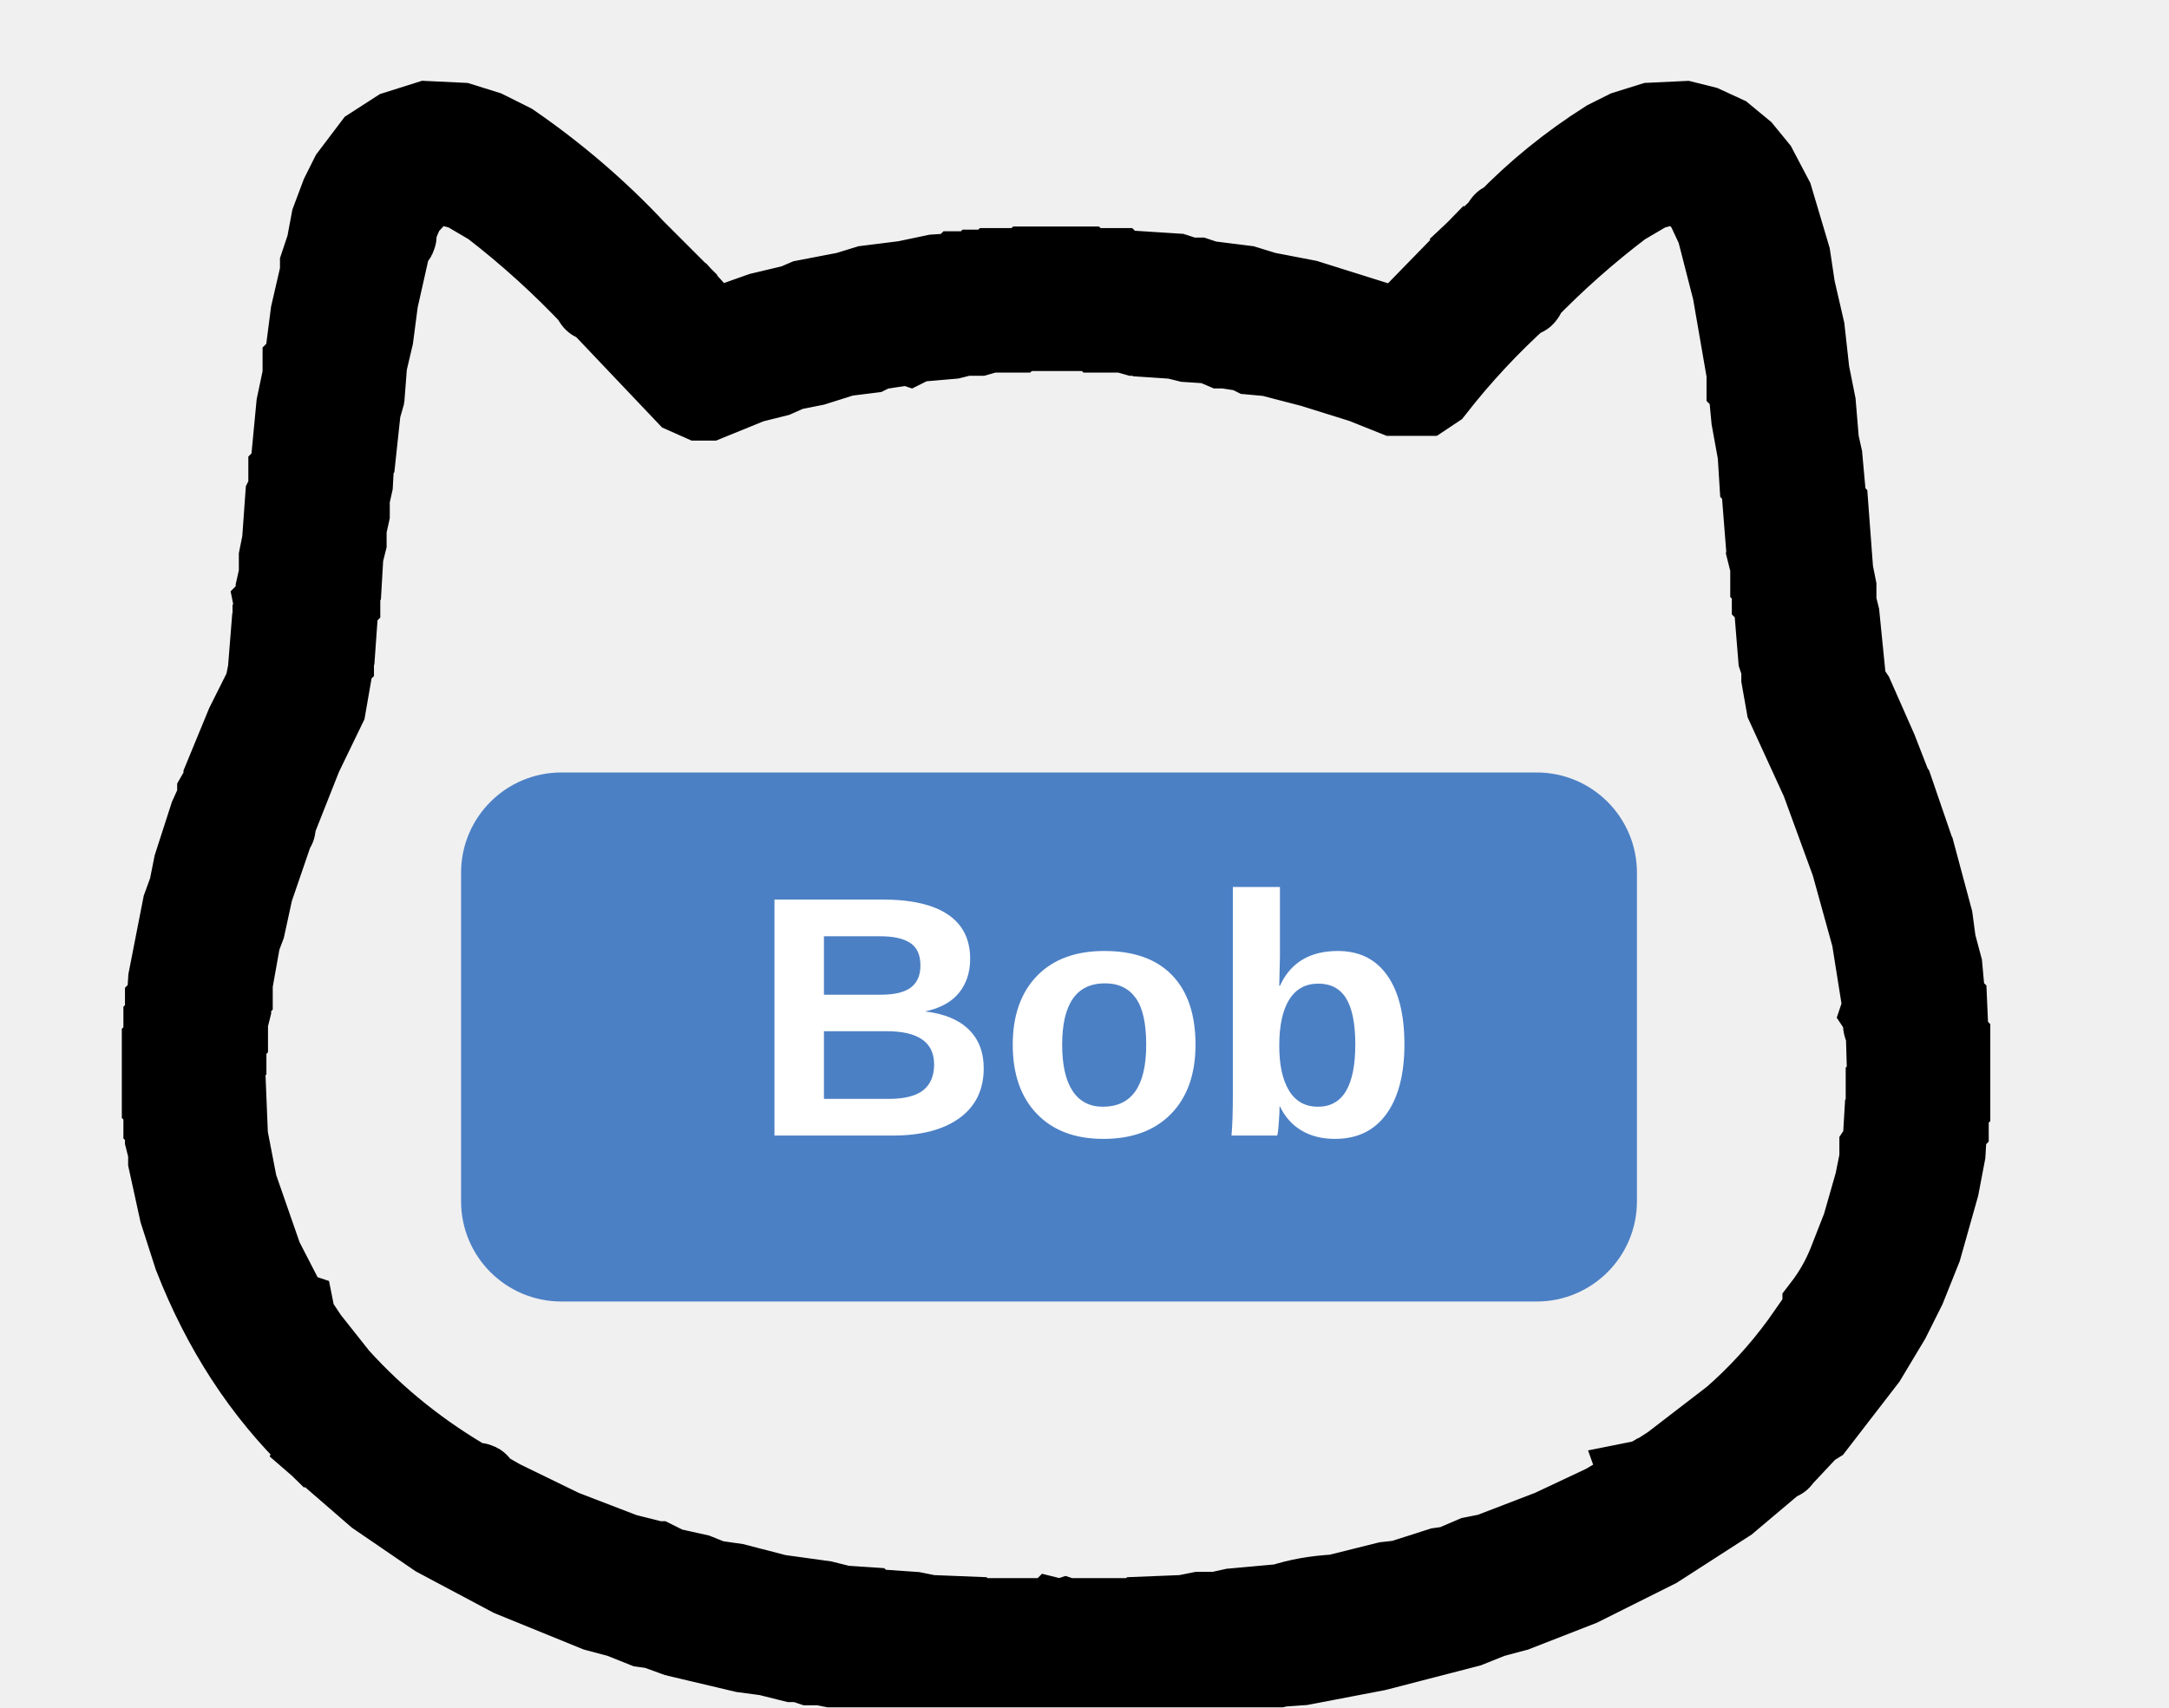
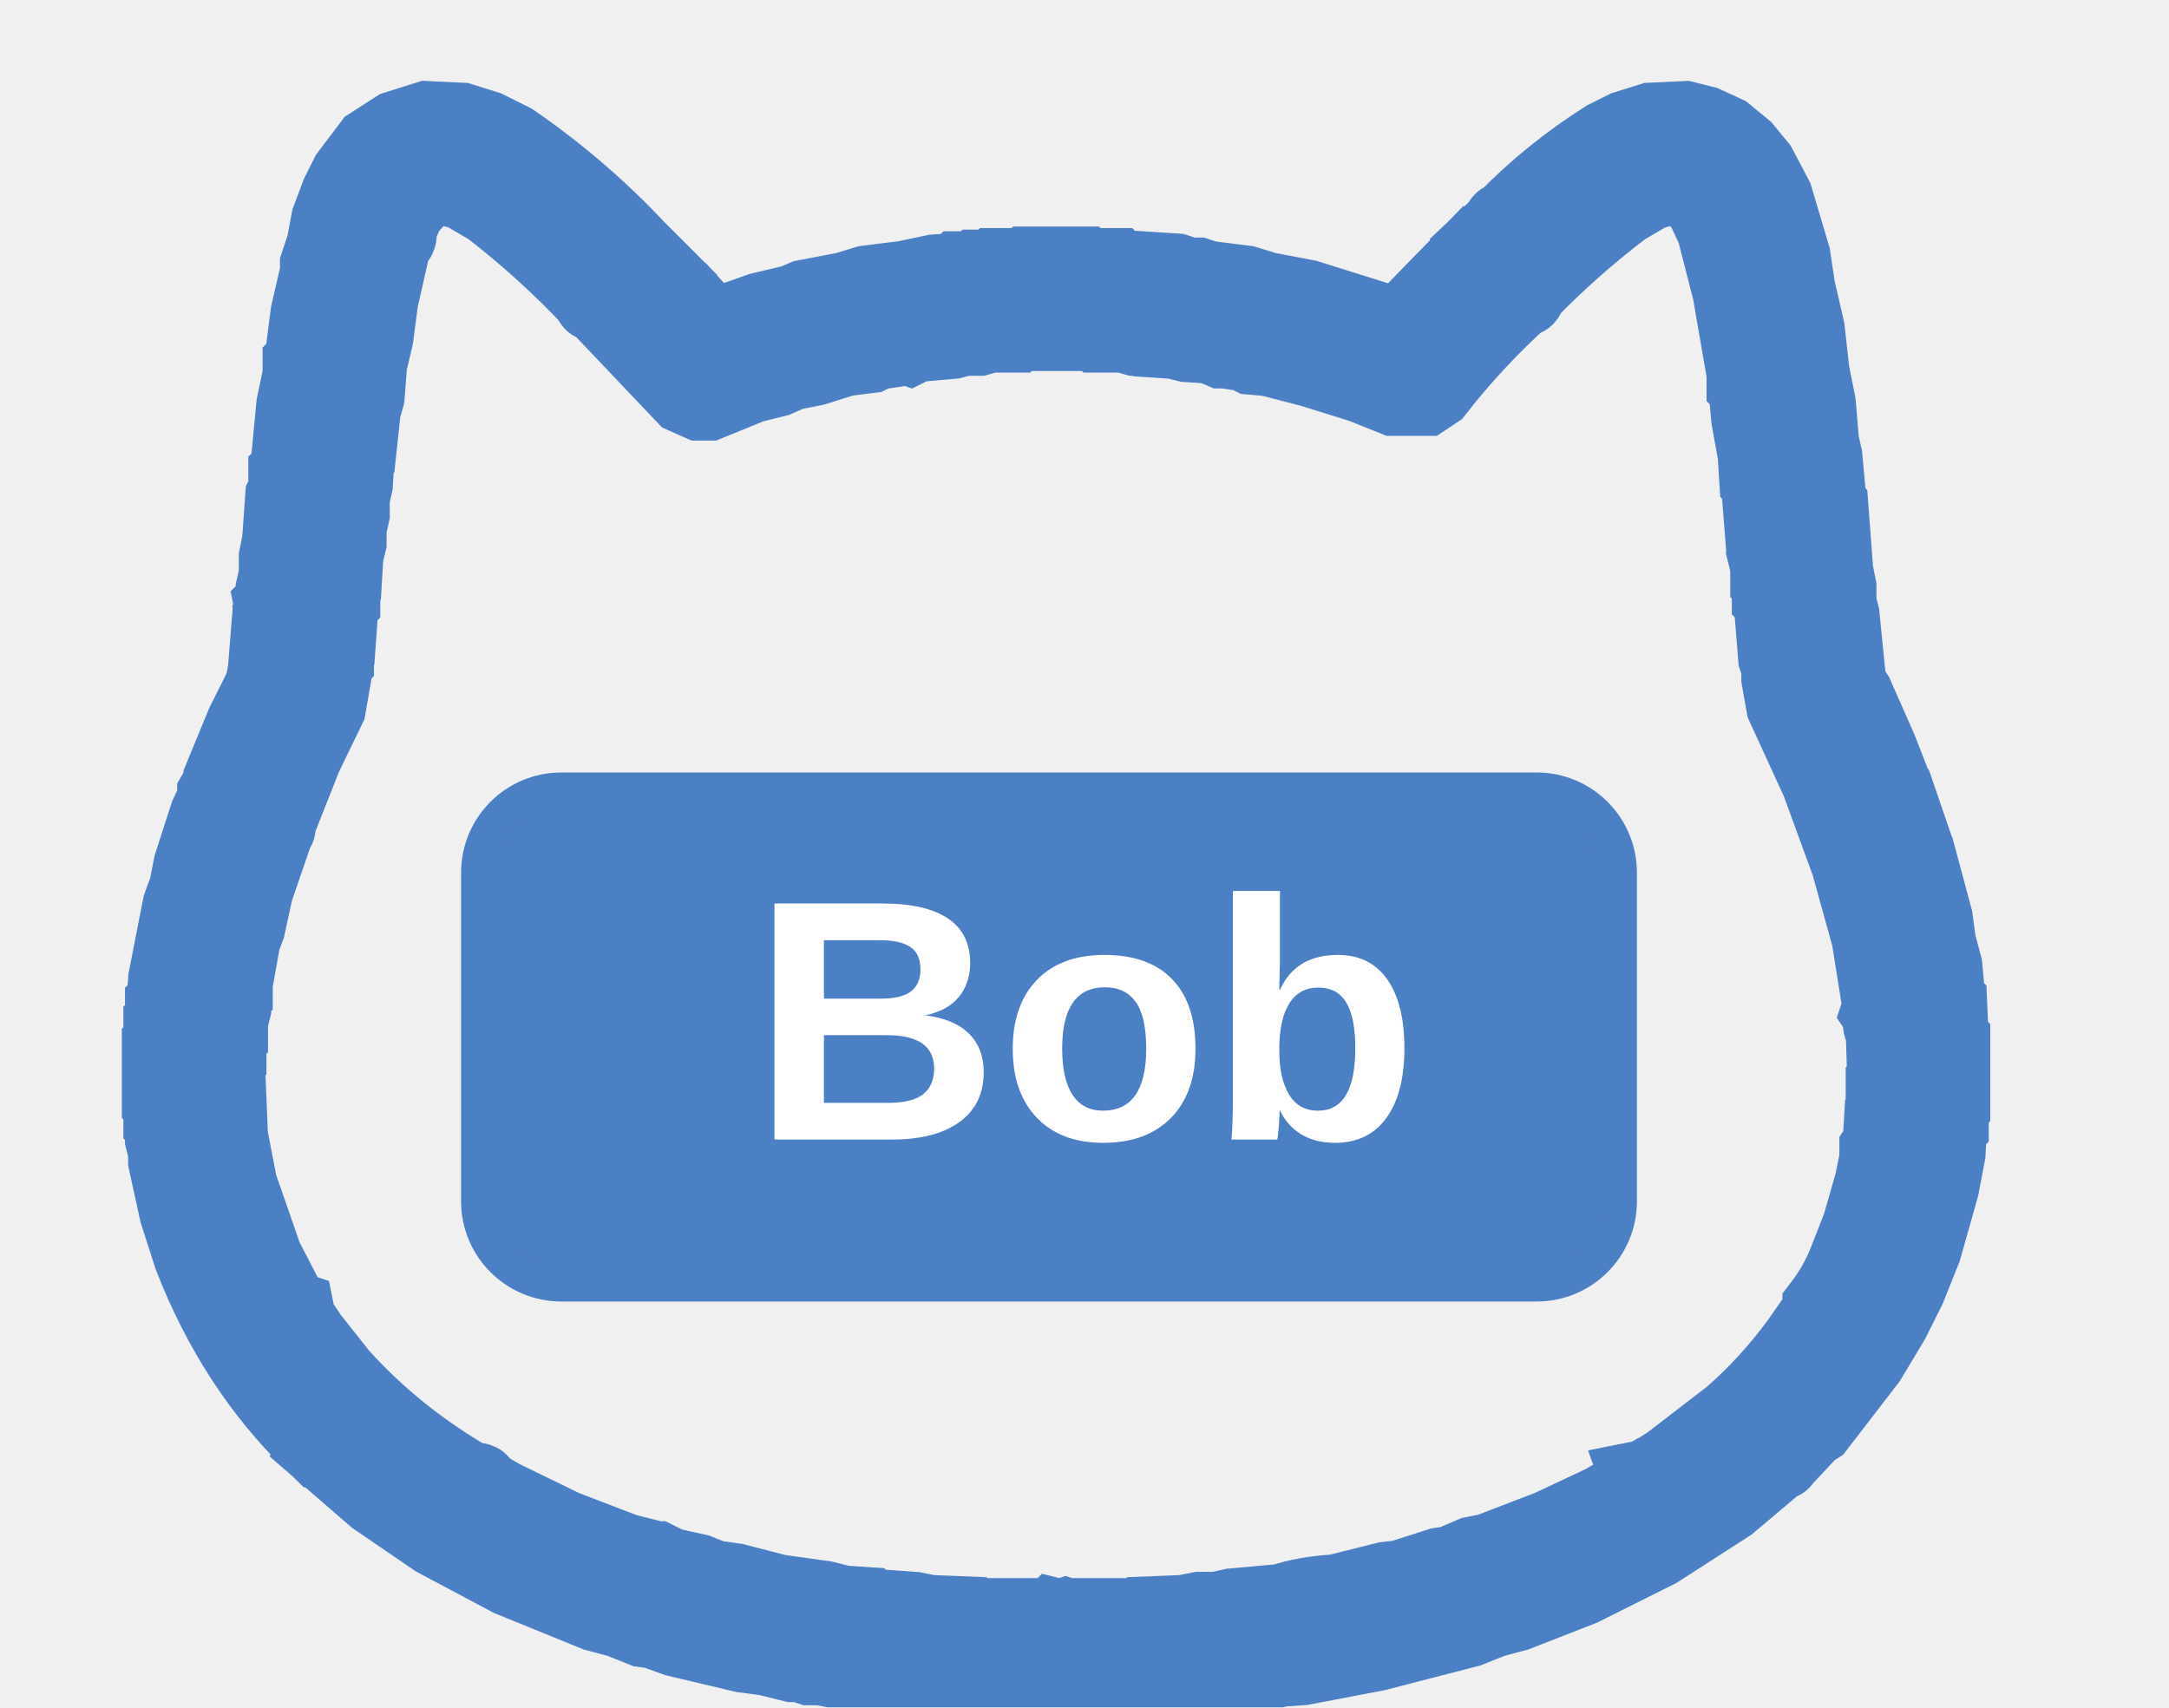
<svg xmlns="http://www.w3.org/2000/svg" width="550" height="433" xml:space="preserve" overflow="hidden">
-   <g transform="translate(-2558 -1885)">
-     <path d="M218.304 30.871 226.723 31.272 233.138 33.277 239.553 36.484C251.1 44.449 261.591 53.47 271.026 63.547 270.839 64.161 271.039 64.362 271.627 64.148L281.45 73.971 281.45 74.572 282.653 75.174 290.471 83.793 302.899 79.383 311.319 77.379 314.125 76.176 324.549 74.171 329.761 72.568 339.384 71.365 347.001 69.761 353.015 69.36 353.416 68.959 357.826 68.959 358.227 68.558 362.236 68.558 362.637 68.157 370.656 68.157 371.057 67.756 384.287 67.756 384.688 68.157 392.707 68.157 393.108 68.558 405.536 69.36 405.937 69.761 408.744 69.761 411.149 70.563 413.555 70.563 415.96 71.365 425.583 72.568 430.795 74.171 441.219 76.176 465.475 83.793 468.682 79.584 483.717 64.148C484.33 64.362 484.531 64.161 484.318 63.547L491.134 57.132C490.946 56.544 491.146 56.343 491.735 56.531 499.353 48.645 507.905 41.696 517.395 35.682L522.206 33.277 528.621 31.272 537.04 30.871 541.851 32.074 547.063 34.48 551.674 38.288 555.282 42.699 559.291 50.316 563.702 65.15 564.904 73.169 567.31 83.593 568.513 94.418 570.116 102.437 570.918 112.059 571.72 115.667 571.72 119.275 572.121 119.676 572.923 128.497 573.324 128.898 574.527 144.935 575.328 148.944 575.328 152.953 576.13 156.161 577.734 172.198 578.135 174.202 579.739 176.608 585.753 190.239 588.559 197.456 588.559 198.659 589.762 200.262 594.573 214.295 594.573 215.498 595.375 216.7 599.785 233.138 600.587 239.152 602.19 245.166 602.992 253.986 603.393 254.387 603.794 263.609 604.195 264.01 604.195 280.047 603.794 280.448 603.794 285.259 603.393 285.66 602.992 292.475 601.389 300.895 596.978 316.531 592.969 326.554 588.96 334.573 582.946 344.596 570.116 361.234 568.513 362.236 562.699 368.451 561.296 369.453C561.509 370.068 561.308 370.268 560.695 370.054L547.865 380.879 529.823 392.506 510.579 402.129 494.141 408.543 488.127 410.147 482.113 412.553 458.859 418.566 440.016 422.175 434.403 422.576 431.196 423.378 427.988 423.378 421.974 424.58 409.546 425.382 409.145 425.783 393.91 426.184 393.509 426.585 362.236 426.585 361.835 426.184 353.416 426.184 353.015 425.783 346.199 425.783 345.798 425.382 341.789 425.382 341.388 424.981 336.978 424.981 336.577 424.58 330.162 424.179 329.761 423.779 324.148 423.378 318.135 422.175 315.328 422.175 312.923 421.373 310.918 421.373 304.503 419.769 298.489 418.967 283.254 415.359 282.051 414.557 280.448 414.557 276.037 412.953 273.231 412.553 267.217 410.147 261.203 408.543 239.553 399.723 220.71 389.7 205.474 379.276 190.44 366.246C190.653 365.658 190.453 365.457 189.838 365.644 176.661 352.895 166.438 337.192 159.168 318.535L155.559 307.31 152.753 294.48 152.753 292.074 151.951 288.867 151.951 284.858 151.55 284.457 151.55 279.646 151.149 279.245 151.149 265.212 151.55 264.811 151.55 259.599 151.951 259.198 151.951 254.788 152.352 254.387 152.753 248.373 156.361 229.931 157.965 225.521 159.168 219.507 163.177 207.078 165.181 202.668 165.181 201.465 166.785 198.659 166.785 197.456 172.398 183.824 177.209 174.202 178.011 170.193 178.813 160.17 179.214 159.769 179.214 156.561 180.016 155.359 179.615 153.354 180.016 152.953 180.016 149.345 180.818 145.736 180.818 141.326 181.619 137.317 182.421 126.091 183.223 124.487 183.223 120.077 183.624 119.676 185.228 102.837 186.831 95.22 186.831 92.413 187.232 92.013 188.836 79.584 191.242 69.16 191.242 67.155 192.845 62.344 194.048 55.929 196.454 49.514 198.859 44.703 204.472 37.286 210.686 33.277 218.304 30.871ZM219.707 46.908 216.901 48.111 212.491 52.922 210.085 58.535C210.62 59.871 210.352 60.406 209.283 60.139L205.675 76.176 204.472 85.397 202.868 92.213 202.467 97.425 202.067 97.826 202.067 101.033 201.265 103.84 200.062 115.066 199.661 115.467 199.26 122.683 198.458 126.292 198.458 130.301 197.656 133.909 197.656 137.518 196.855 140.725 196.454 147.541 196.053 147.942 196.053 152.352 195.652 152.753 194.85 163.979 194.449 164.38 194.449 167.186 194.048 167.587 194.048 169.993 192.444 179.214 186.43 191.643 179.615 208.882C179.882 209.952 179.615 210.352 178.813 210.085L178.813 211.689 174.002 225.721 171.997 234.942 170.794 238.15 168.79 249.376 168.79 251.781 168.389 252.182 168.389 255.791 167.587 258.998 167.587 262.606 167.186 263.007 167.186 268.219 166.785 268.62 167.587 288.266 169.993 300.694 176.407 319.137 183.223 332.367 184.426 332.768 184.827 334.773 188.034 339.584 195.652 349.206C205.274 359.898 216.633 368.985 229.73 376.469 231.067 375.935 231.602 376.202 231.334 377.271L236.947 380.479 252.583 388.096 268.219 394.11 273.03 395.313 274.233 396.115 276.238 396.115 279.445 397.718 286.662 399.322 290.671 400.926 296.284 401.728 307.109 404.534 318.736 406.138 323.547 407.341 329.561 407.741 329.962 408.142 341.589 408.944 345.598 409.746 355.621 410.147 356.022 410.548 371.257 410.548 371.658 410.949 376.87 410.949 377.271 410.548 378.875 410.949 380.078 410.548 381.28 410.949C382.884 411.482 383.953 411.35 384.488 410.548L399.723 410.548 400.124 410.147 410.147 409.746 414.156 408.944 418.566 408.944 422.175 408.142 425.783 408.142 426.184 407.741 435.004 406.94C439.014 405.605 443.556 404.803 448.636 404.534L461.466 401.327 465.074 400.926 475.097 397.718 477.903 397.317 483.516 394.912 487.526 394.11 503.162 388.096 516.793 381.681 525.614 376.469C526.147 376.737 526.283 376.469 526.015 375.667L528.019 375.266 533.632 371.658 549.268 359.63C555.683 354.017 561.428 347.736 566.508 340.787L572.121 332.768 572.121 331.566C574.795 328.091 576.932 324.349 578.536 320.34L582.144 311.118 585.352 299.892 586.554 293.879 586.554 291.473 587.356 290.27 587.757 283.454 588.158 283.054 588.158 275.035 588.559 274.634 588.158 261.003C587.356 260.468 587.224 259.399 587.757 257.795L586.955 256.592 587.356 255.39 584.55 237.749 579.338 218.905 571.72 198.057 562.9 178.813 561.697 171.997 561.697 169.191 560.895 166.785 559.692 151.951 559.291 151.55 559.291 147.541 558.89 147.14 558.89 143.531 558.089 140.324 558.49 138.72 557.688 137.117 556.485 121.881 556.084 121.48 555.683 115.066 554.079 106.245 553.278 97.826 552.877 97.425 552.877 94.618 549.268 73.77 545.259 58.134 542.453 52.12 540.448 49.715C539.377 48.111 537.91 47.176 536.038 46.908L532.429 46.908 528.019 48.111 521.203 52.12C512.383 58.803 504.096 66.153 496.346 74.171 496.615 74.973 496.346 75.24 495.544 74.973 487.526 82.19 480.177 90.075 473.493 98.628L471.088 100.231 463.47 100.231 455.452 97.024 442.622 93.015 431.797 90.208 427.387 89.807 425.783 89.005 420.571 88.204 419.769 88.204 416.963 87.001 410.949 86.6 407.741 85.798 401.728 85.397 401.327 84.996 397.718 84.996 394.912 84.194 388.898 84.194 388.497 83.793 367.248 83.793 366.847 84.194 360.833 84.194 358.027 84.996 354.418 84.996 351.211 85.798 341.99 86.6 340.386 87.402 339.183 87.001 337.179 87.803 331.966 88.605 330.363 89.406 323.948 90.208 316.33 92.614 310.316 93.817 306.708 95.42 300.293 97.024 289.468 101.434 287.464 101.434 283.855 99.831 261.404 76.176C260.602 76.443 260.334 76.309 260.602 75.775 252.583 67.222 243.896 59.337 234.542 52.12L227.726 48.111 223.316 46.908 219.707 46.908Z" stroke="#000000" stroke-width="20.619" transform="matrix(1.00028 0 0 1 2448.01 1885)" />
-     <path d="M2679.5 2106.33C2679.5 2094.83 2688.83 2085.5 2700.33 2085.5L2947.67 2085.5C2959.17 2085.5 2968.5 2094.83 2968.5 2106.33L2968.5 2189.67C2968.5 2201.17 2959.17 2210.5 2947.67 2210.5L2700.33 2210.5C2688.83 2210.5 2679.5 2201.17 2679.5 2189.67Z" stroke="#4C80C5" stroke-width="9.167" stroke-linejoin="round" stroke-miterlimit="10" fill="#4C80C5" fill-rule="evenodd" />
-     <text fill="#FFFFFF" font-family="Arial,Arial_MSFontService,sans-serif" font-weight="700" font-size="87" transform="matrix(1 0 0 1 2748.57 2173)">Bob</text>
+   <g transform="translate(-5858 -3744)">
+     <path d="M218.304 30.871 226.723 31.272 233.138 33.277 239.553 36.484C251.1 44.449 261.591 53.47 271.026 63.547 270.839 64.161 271.039 64.362 271.627 64.148L281.45 73.971 281.45 74.572 282.653 75.174 290.471 83.793 302.899 79.383 311.319 77.379 314.125 76.176 324.549 74.171 329.761 72.568 339.384 71.365 347.001 69.761 353.015 69.36 353.416 68.959 357.826 68.959 358.227 68.558 362.236 68.558 362.637 68.157 370.656 68.157 371.057 67.756 384.287 67.756 384.688 68.157 392.707 68.157 393.108 68.558 405.536 69.36 405.937 69.761 408.744 69.761 411.149 70.563 413.555 70.563 415.96 71.365 425.583 72.568 430.795 74.171 441.219 76.176 465.475 83.793 468.682 79.584 483.717 64.148C484.33 64.362 484.531 64.161 484.318 63.547L491.134 57.132C490.946 56.544 491.146 56.343 491.735 56.531 499.353 48.645 507.905 41.696 517.395 35.682L522.206 33.277 528.621 31.272 537.04 30.871 541.851 32.074 547.063 34.48 551.674 38.288 555.282 42.699 559.291 50.316 563.702 65.15 564.904 73.169 567.31 83.593 568.513 94.418 570.116 102.437 570.918 112.059 571.72 115.667 571.72 119.275 572.121 119.676 572.923 128.497 573.324 128.898 574.527 144.935 575.328 148.944 575.328 152.953 576.13 156.161 577.734 172.198 578.135 174.202 579.739 176.608 585.753 190.239 588.559 197.456 588.559 198.659 589.762 200.262 594.573 214.295 594.573 215.498 595.375 216.7 599.785 233.138 600.587 239.152 602.19 245.166 602.992 253.986 603.393 254.387 603.794 263.609 604.195 264.01 604.195 280.047 603.794 280.448 603.794 285.259 603.393 285.66 602.992 292.475 601.389 300.895 596.978 316.531 592.969 326.554 588.96 334.573 582.946 344.596 570.116 361.234 568.513 362.236 562.699 368.451 561.296 369.453C561.509 370.068 561.308 370.268 560.695 370.054L547.865 380.879 529.823 392.506 510.579 402.129 494.141 408.543 488.127 410.147 482.113 412.553 458.859 418.566 440.016 422.175 434.403 422.576 431.196 423.378 427.988 423.378 421.974 424.58 409.546 425.382 409.145 425.783 393.91 426.184 393.509 426.585 362.236 426.585 361.835 426.184 353.416 426.184 353.015 425.783 346.199 425.783 345.798 425.382 341.789 425.382 341.388 424.981 336.978 424.981 336.577 424.58 330.162 424.179 329.761 423.779 324.148 423.378 318.135 422.175 315.328 422.175 312.923 421.373 310.918 421.373 304.503 419.769 298.489 418.967 283.254 415.359 282.051 414.557 280.448 414.557 276.037 412.953 273.231 412.553 267.217 410.147 261.203 408.543 239.553 399.723 220.71 389.7 205.474 379.276 190.44 366.246C190.653 365.658 190.453 365.457 189.838 365.644 176.661 352.895 166.438 337.192 159.168 318.535L155.559 307.31 152.753 294.48 152.753 292.074 151.951 288.867 151.951 284.858 151.55 284.457 151.55 279.646 151.149 279.245 151.149 265.212 151.55 264.811 151.55 259.599 151.951 259.198 151.951 254.788 152.352 254.387 152.753 248.373 156.361 229.931 157.965 225.521 159.168 219.507 163.177 207.078 165.181 202.668 165.181 201.465 166.785 198.659 166.785 197.456 172.398 183.824 177.209 174.202 178.011 170.193 178.813 160.17 179.214 159.769 179.214 156.561 180.016 155.359 179.615 153.354 180.016 152.953 180.016 149.345 180.818 145.736 180.818 141.326 181.619 137.317 182.421 126.091 183.223 124.487 183.223 120.077 183.624 119.676 185.228 102.837 186.831 95.22 186.831 92.413 187.232 92.013 188.836 79.584 191.242 69.16 191.242 67.155 192.845 62.344 194.048 55.929 196.454 49.514 198.859 44.703 204.472 37.286 210.686 33.277 218.304 30.871ZM219.707 46.908 216.901 48.111 212.491 52.922 210.085 58.535C210.62 59.871 210.352 60.406 209.283 60.139L205.675 76.176 204.472 85.397 202.868 92.213 202.467 97.425 202.067 97.826 202.067 101.033 201.265 103.84 200.062 115.066 199.661 115.467 199.26 122.683 198.458 126.292 198.458 130.301 197.656 133.909 197.656 137.518 196.855 140.725 196.454 147.541 196.053 147.942 196.053 152.352 195.652 152.753 194.85 163.979 194.449 164.38 194.449 167.186 194.048 167.587 194.048 169.993 192.444 179.214 186.43 191.643 179.615 208.882C179.882 209.952 179.615 210.352 178.813 210.085L178.813 211.689 174.002 225.721 171.997 234.942 170.794 238.15 168.79 249.376 168.79 251.781 168.389 252.182 168.389 255.791 167.587 258.998 167.587 262.606 167.186 263.007 167.186 268.219 166.785 268.62 167.587 288.266 169.993 300.694 176.407 319.137 183.223 332.367 184.426 332.768 184.827 334.773 188.034 339.584 195.652 349.206C205.274 359.898 216.633 368.985 229.73 376.469 231.067 375.935 231.602 376.202 231.334 377.271L236.947 380.479 252.583 388.096 268.219 394.11 273.03 395.313 274.233 396.115 276.238 396.115 279.445 397.718 286.662 399.322 290.671 400.926 296.284 401.728 307.109 404.534 318.736 406.138 323.547 407.341 329.561 407.741 329.962 408.142 341.589 408.944 345.598 409.746 355.621 410.147 356.022 410.548 371.257 410.548 371.658 410.949 376.87 410.949 377.271 410.548 378.875 410.949 380.078 410.548 381.28 410.949C382.884 411.482 383.953 411.35 384.488 410.548L399.723 410.548 400.124 410.147 410.147 409.746 414.156 408.944 418.566 408.944 422.175 408.142 425.783 408.142 426.184 407.741 435.004 406.94C439.014 405.605 443.556 404.803 448.636 404.534L461.466 401.327 465.074 400.926 475.097 397.718 477.903 397.317 483.516 394.912 487.526 394.11 503.162 388.096 516.793 381.681 525.614 376.469C526.147 376.737 526.283 376.469 526.015 375.667L528.019 375.266 533.632 371.658 549.268 359.63C555.683 354.017 561.428 347.736 566.508 340.787L572.121 332.768 572.121 331.566C574.795 328.091 576.932 324.349 578.536 320.34L582.144 311.118 585.352 299.892 586.554 293.879 586.554 291.473 587.356 290.27 587.757 283.454 588.158 283.054 588.158 275.035 588.559 274.634 588.158 261.003C587.356 260.468 587.224 259.399 587.757 257.795L586.955 256.592 587.356 255.39 584.55 237.749 579.338 218.905 571.72 198.057 562.9 178.813 561.697 171.997 561.697 169.191 560.895 166.785 559.692 151.951 559.291 151.55 559.291 147.541 558.89 147.14 558.89 143.531 558.089 140.324 558.49 138.72 557.688 137.117 556.485 121.881 556.084 121.48 555.683 115.066 554.079 106.245 553.278 97.826 552.877 97.425 552.877 94.618 549.268 73.77 545.259 58.134 542.453 52.12 540.448 49.715C539.377 48.111 537.91 47.176 536.038 46.908L532.429 46.908 528.019 48.111 521.203 52.12C512.383 58.803 504.096 66.153 496.346 74.171 496.615 74.973 496.346 75.24 495.544 74.973 487.526 82.19 480.177 90.075 473.493 98.628L471.088 100.231 463.47 100.231 455.452 97.024 442.622 93.015 431.797 90.208 427.387 89.807 425.783 89.005 420.571 88.204 419.769 88.204 416.963 87.001 410.949 86.6 407.741 85.798 401.728 85.397 401.327 84.996 397.718 84.996 394.912 84.194 388.898 84.194 388.497 83.793 367.248 83.793 366.847 84.194 360.833 84.194 358.027 84.996 354.418 84.996 351.211 85.798 341.99 86.6 340.386 87.402 339.183 87.001 337.179 87.803 331.966 88.605 330.363 89.406 323.948 90.208 316.33 92.614 310.316 93.817 306.708 95.42 300.293 97.024 289.468 101.434 287.464 101.434 283.855 99.831 261.404 76.176C260.602 76.443 260.334 76.309 260.602 75.775 252.583 67.222 243.896 59.337 234.542 52.12L227.726 48.111 223.316 46.908 219.707 46.908Z" stroke="#4C80C5" stroke-width="20.619" transform="matrix(1.00028 0 0 1 5748.01 3744)" />
+     <path d="M5979.5 3965.33C5979.5 3953.83 5988.83 3944.5 6000.33 3944.5L6247.67 3944.5C6259.17 3944.5 6268.5 3953.83 6268.5 3965.33L6268.5 4048.67C6268.5 4060.17 6259.17 4069.5 6247.67 4069.5L6000.33 4069.5C5988.83 4069.5 5979.5 4060.17 5979.5 4048.67Z" stroke="#4C80C5" stroke-width="9.167" stroke-linejoin="round" stroke-miterlimit="10" fill="#4C80C5" fill-rule="evenodd" />
+     <text fill="#FFFFFF" font-family="Arial,Arial_MSFontService,sans-serif" font-weight="700" font-size="87" transform="matrix(1 0 0 1 6048.57 4033)">Bob</text>
  </g>
</svg>
